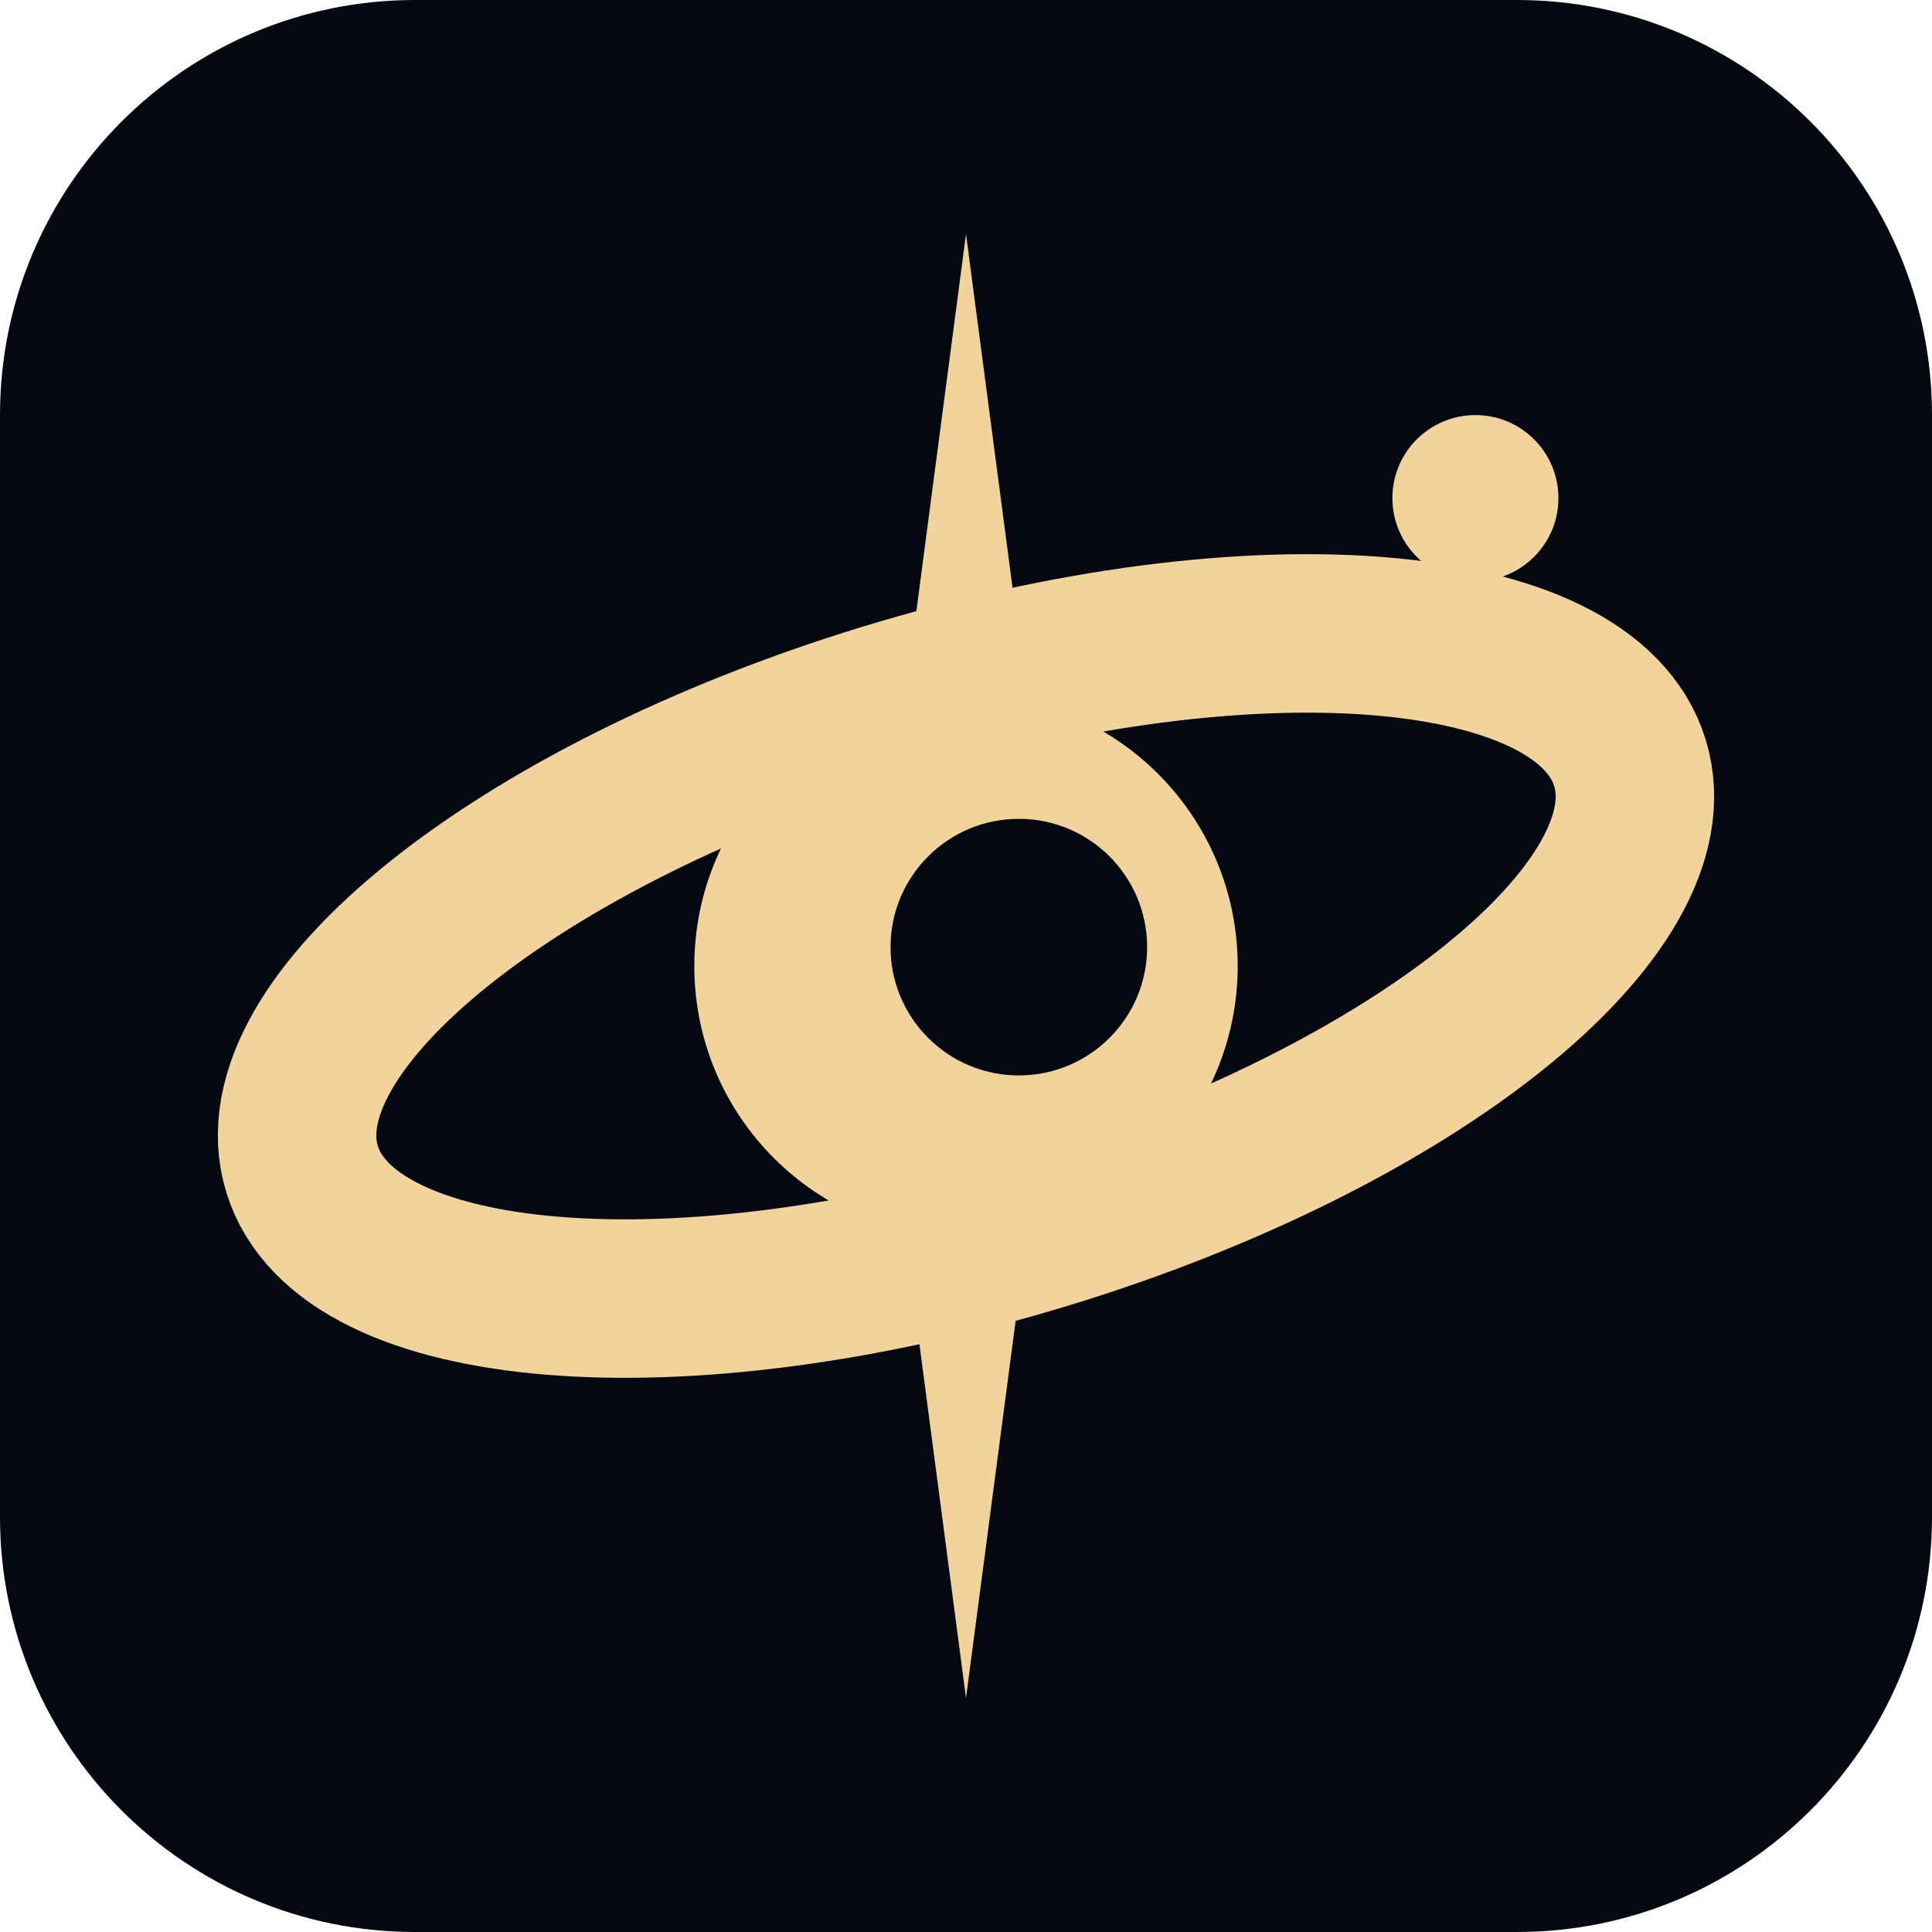
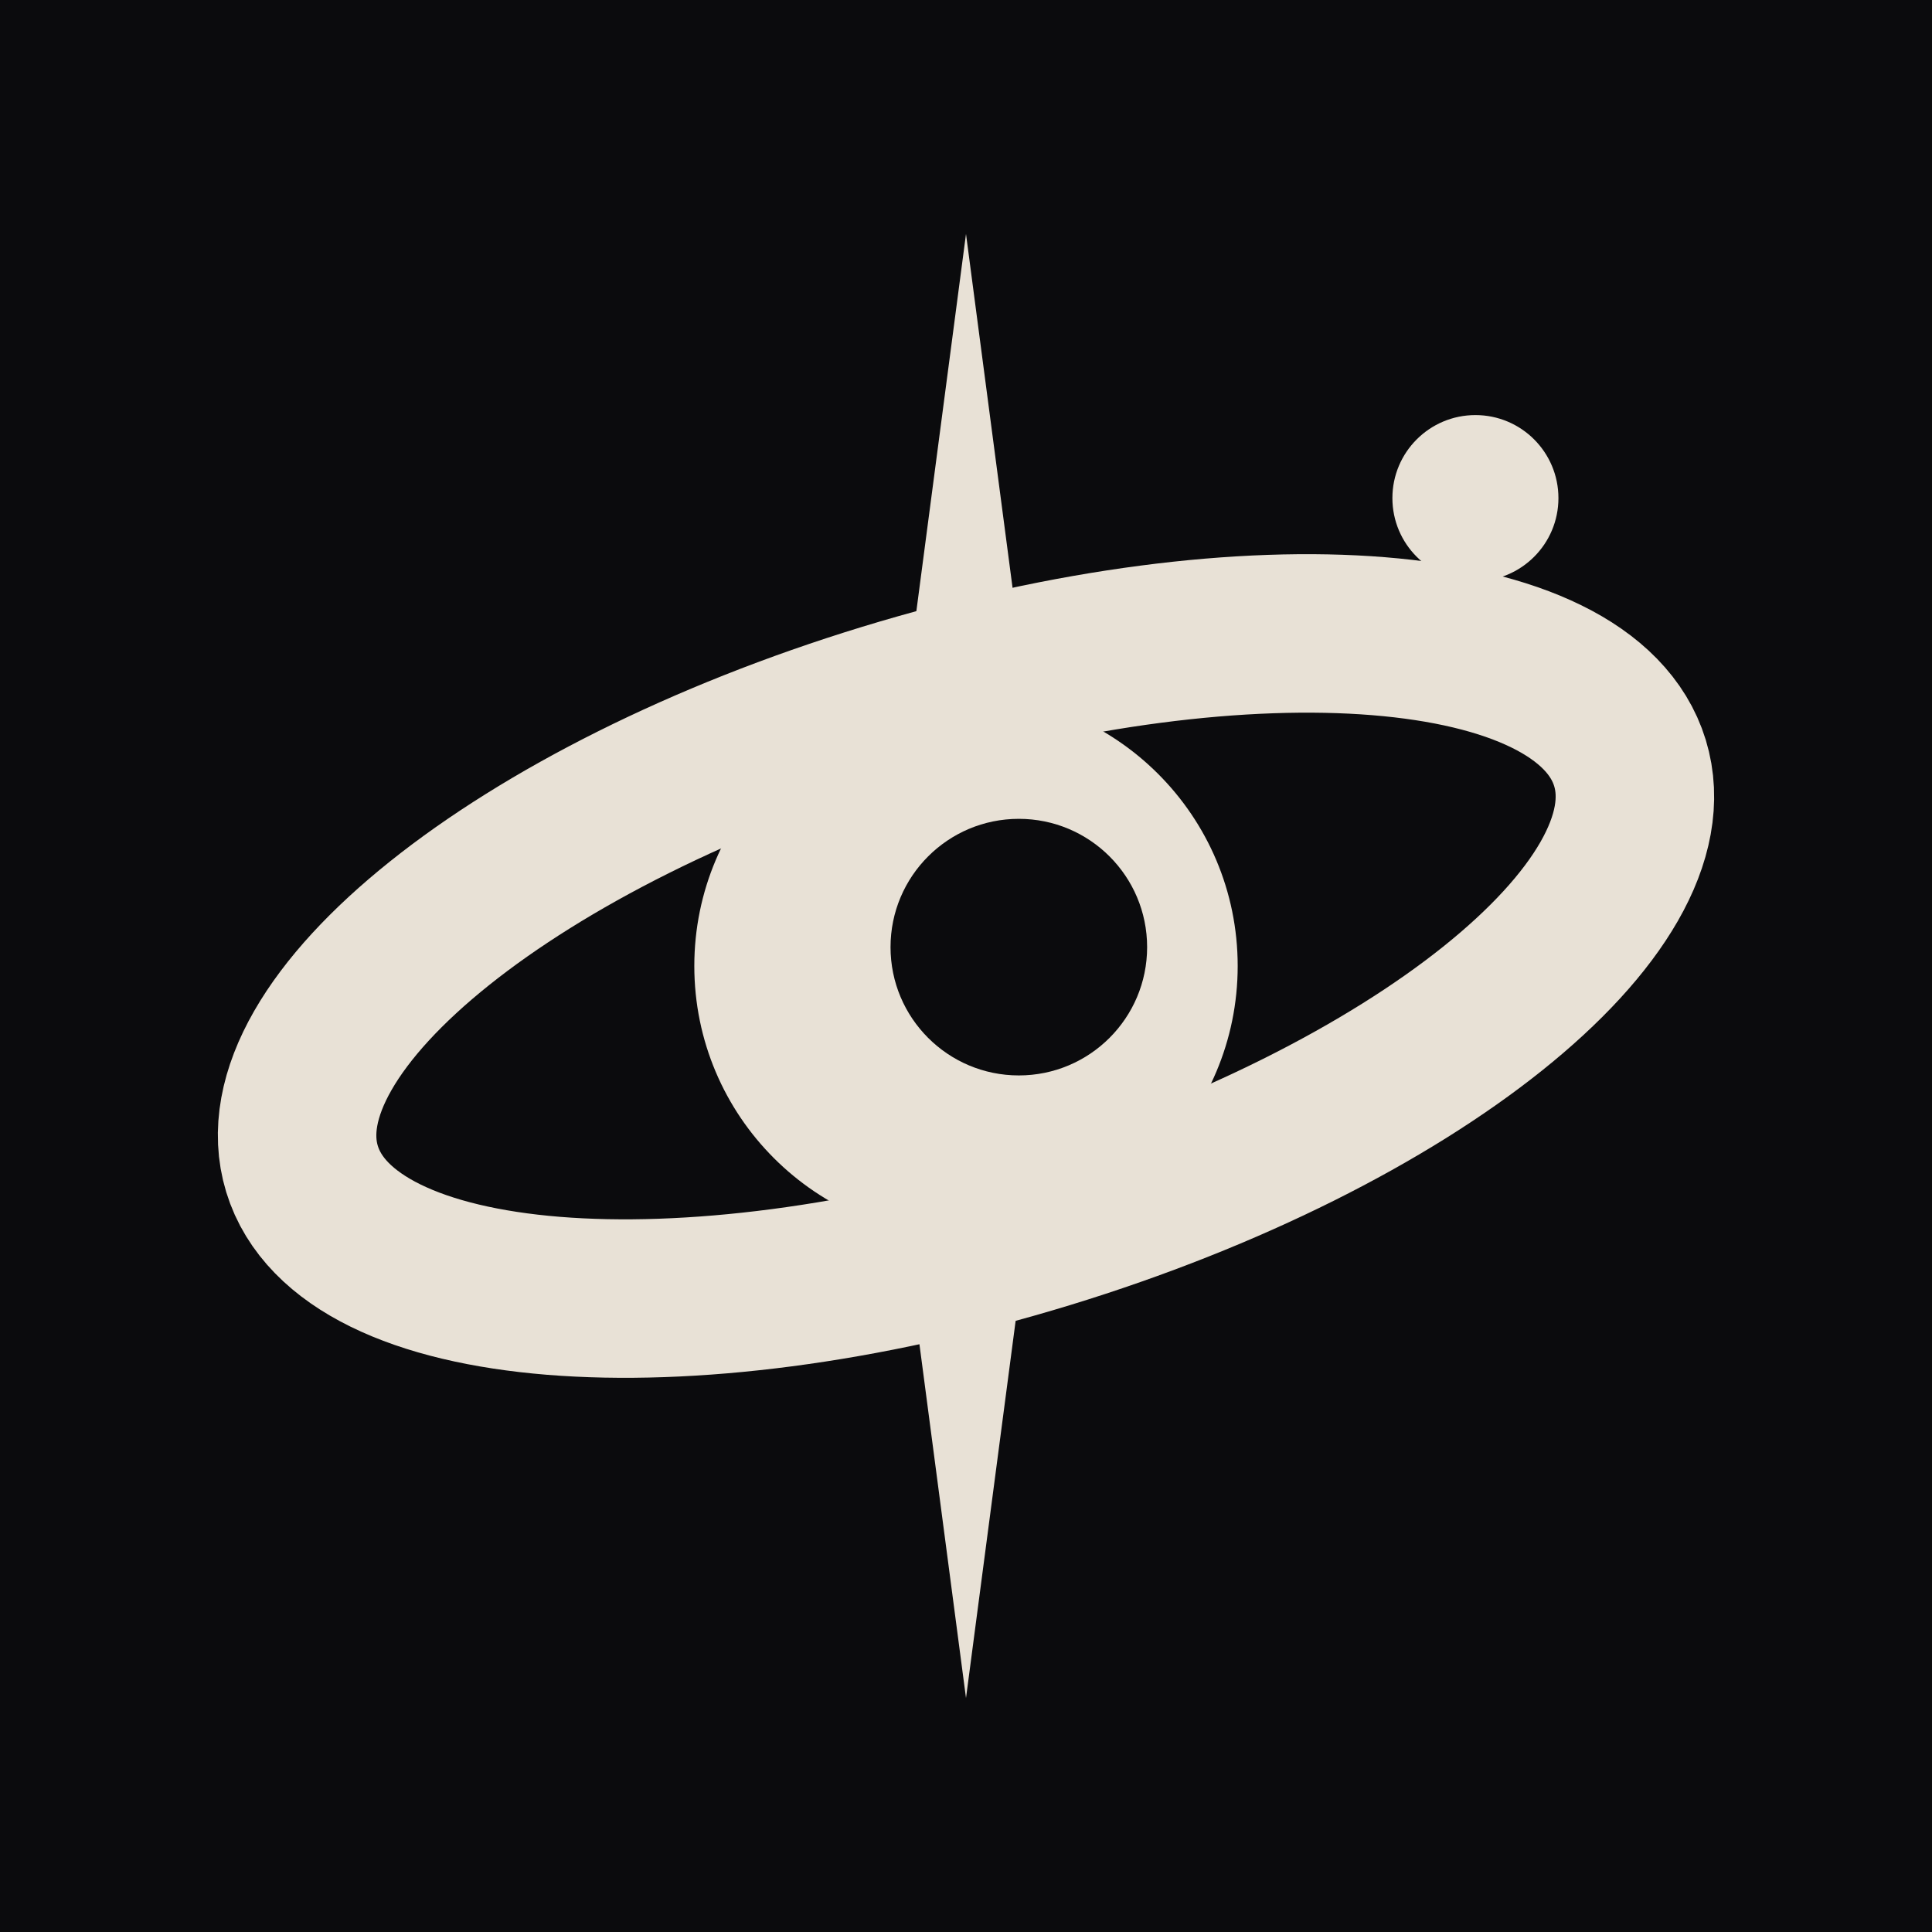
<svg xmlns="http://www.w3.org/2000/svg" viewBox="0 0 512 512" role="img" aria-labelledby="anevum-orbital-title">
-   <rect width="512" height="512" rx="110" fill="#040811" />
-   <ellipse cx="256" cy="256" rx="184" ry="73" transform="rotate(-17 256 256)" fill="none" stroke="#f1d39b" stroke-width="42" stroke-linecap="round" />
-   <path d="M256 62 276 214 326 256 276 298 256 450 236 298 186 256 236 214Z" fill="#f1d39b" />
-   <circle cx="256" cy="256" r="72" fill="#f1d39b" />
-   <circle cx="270" cy="251" r="34" fill="#040811" />
-   <circle cx="391" cy="132" r="22" fill="#f1d39b" />
+   <rect width="512" height="512" fill="#0b0b0d" />
+   <ellipse cx="256" cy="256" rx="184" ry="73" transform="rotate(-17 256 256)" fill="none" stroke="#e8e1d6" stroke-width="42" stroke-linecap="round" />
+   <path d="M256 62 276 214 326 256 276 298 256 450 236 298 186 256 236 214Z" fill="#e8e1d6" />
+   <circle cx="256" cy="256" r="72" fill="#e8e1d6" />
+   <circle cx="270" cy="251" r="34" fill="#0b0b0d" />
+   <circle cx="391" cy="132" r="22" fill="#e8e1d6" />
</svg>
